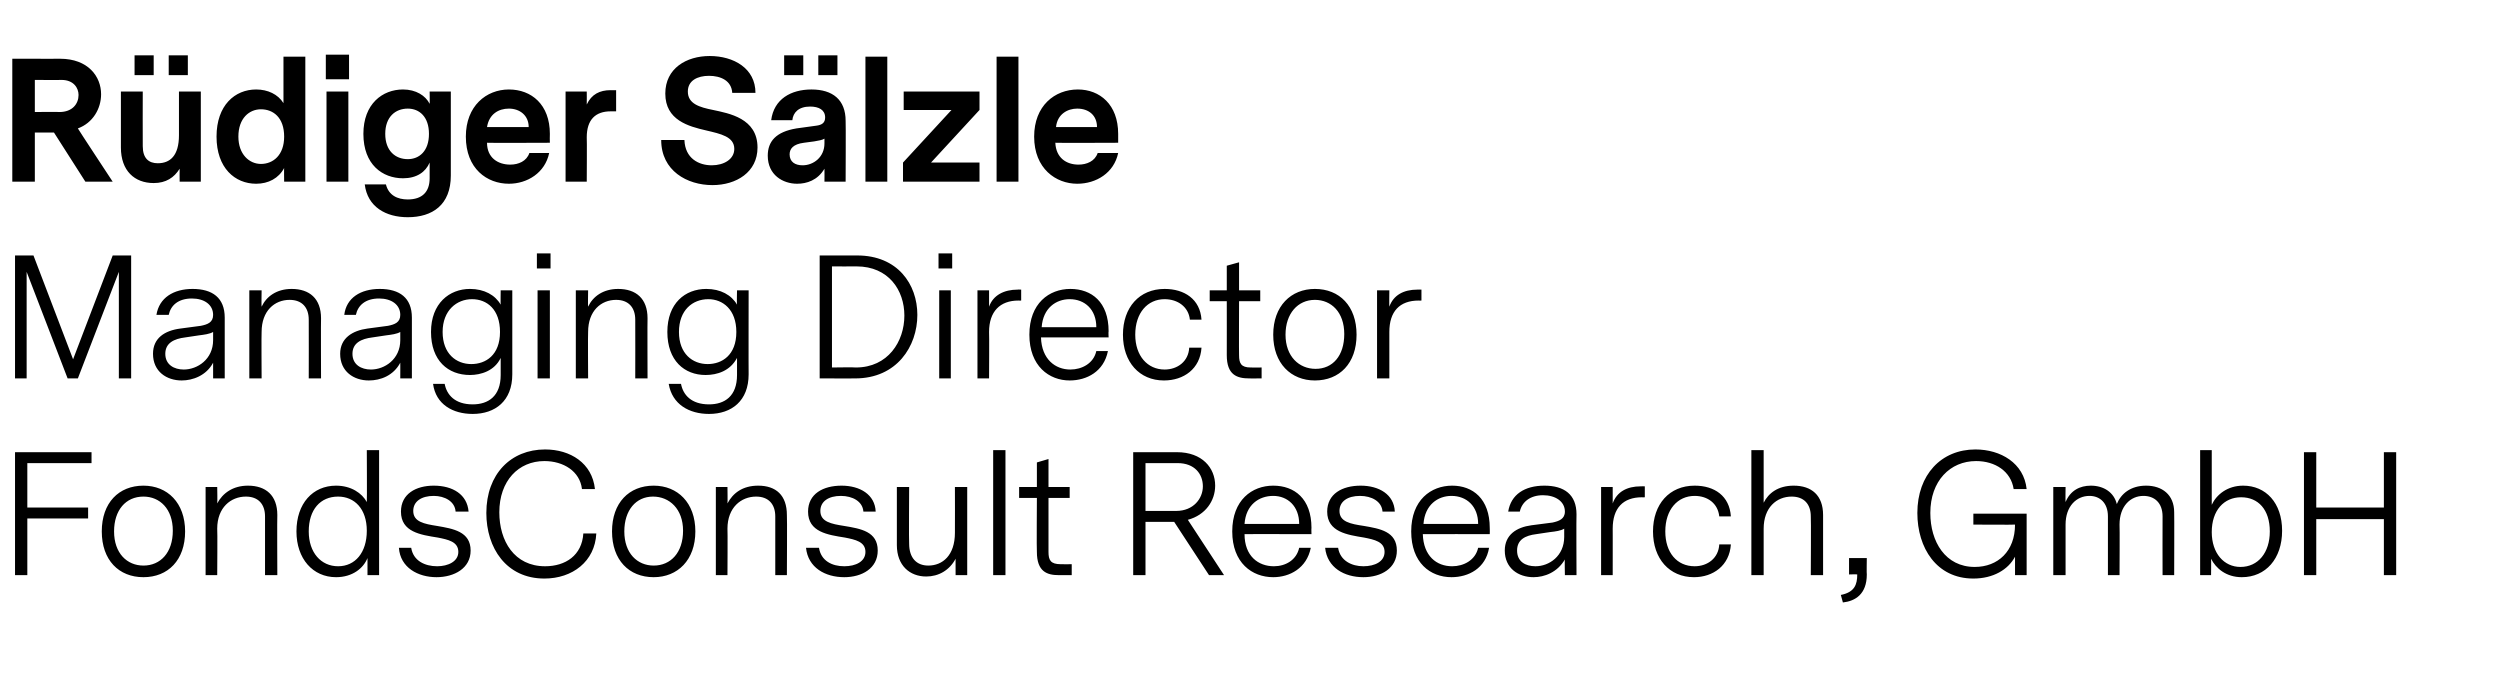
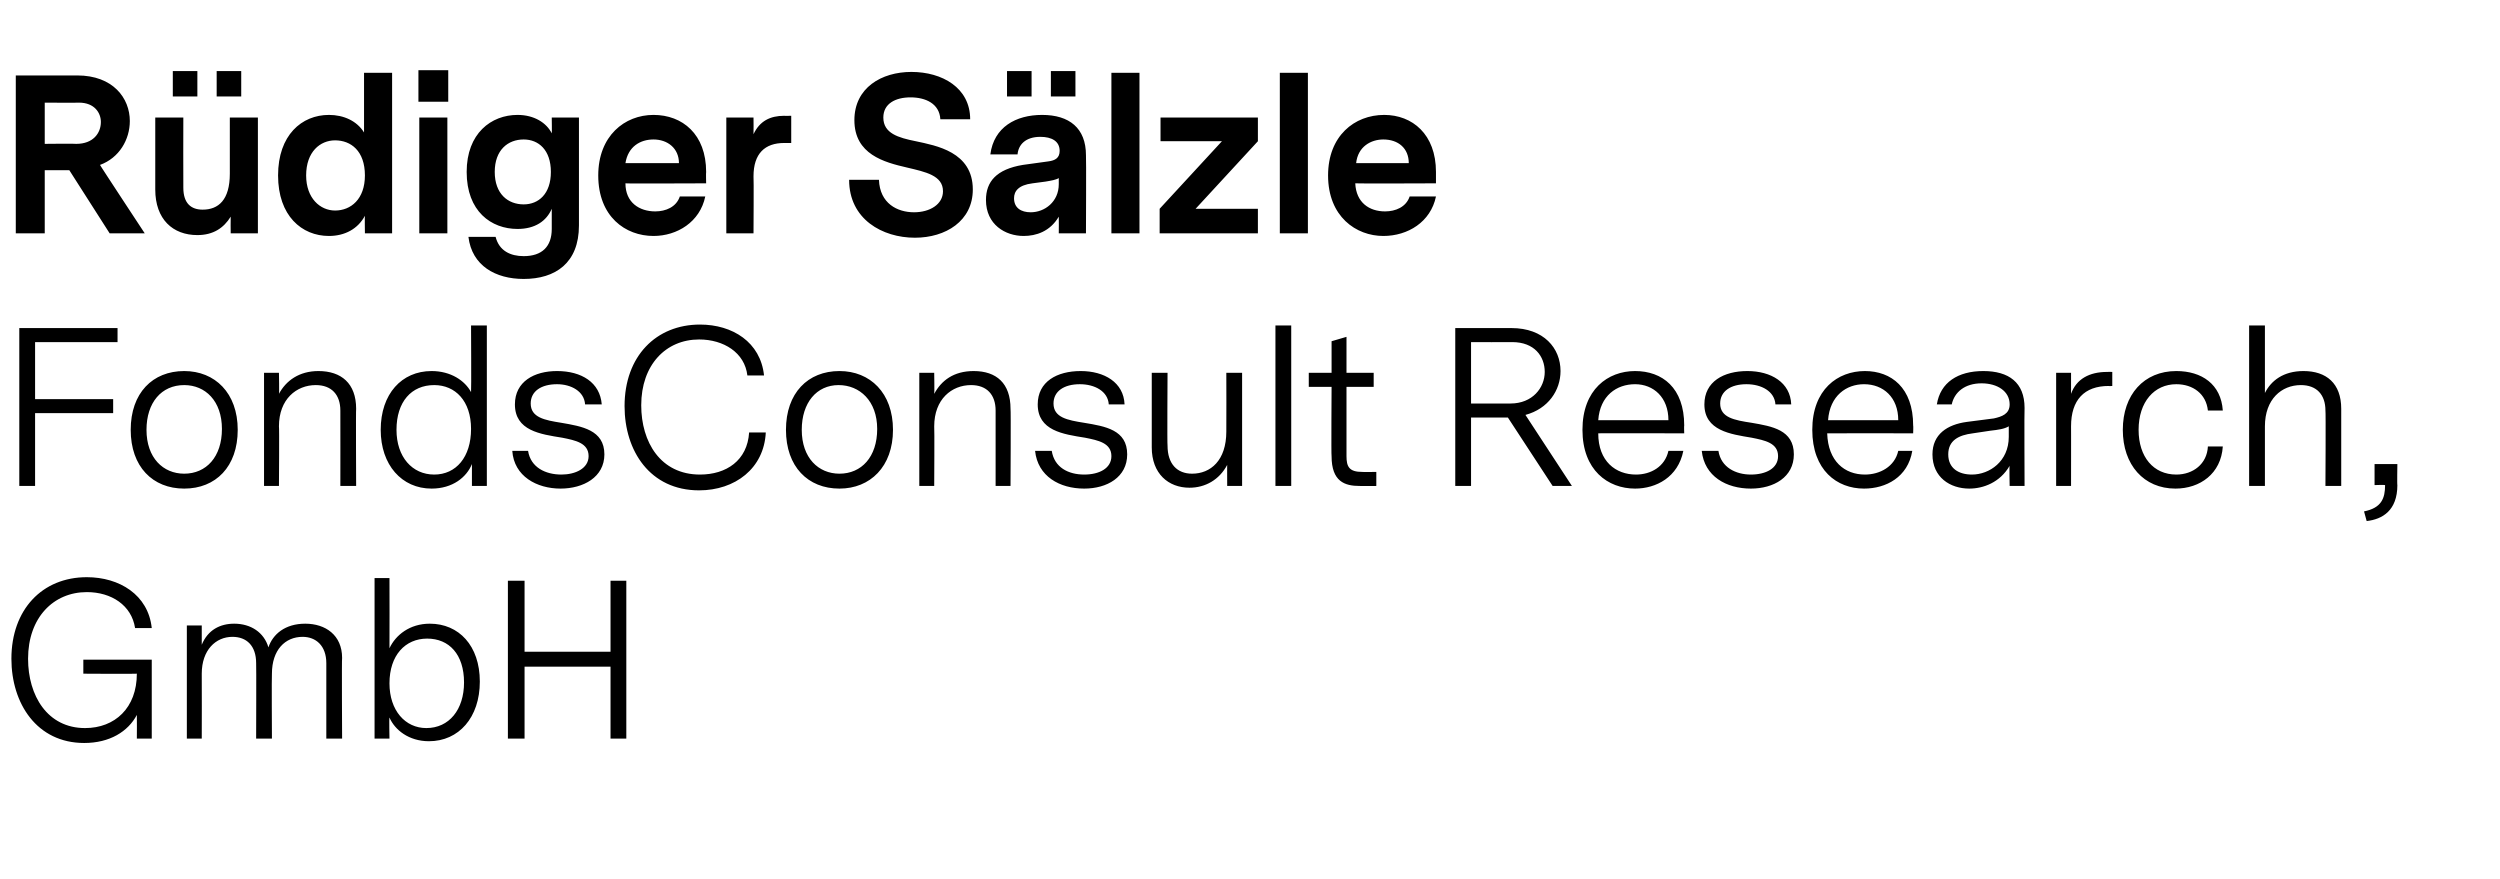
- <svg xmlns="http://www.w3.org/2000/svg" version="1.1" width="366px" height="100.2px" viewBox="0 -4 366 100.2" style="top:-4px">
+ <svg xmlns="http://www.w3.org/2000/svg" version="1.1" width="285px" height="100.2px" viewBox="0 -4 285 100.2" style="top:-4px">
  <defs />
  <g id="Polygon10960">
-     <path d="M 4 80.2 L 2.2 80.2 L 2.2 62.2 L 13.4 62.2 L 13.4 63.8 L 4 63.8 L 4 70.3 L 12.9 70.3 L 12.9 71.9 L 4 71.9 L 4 80.2 Z M 14.9 73.8 C 14.9 69.6 17.4 67.1 21 67.1 C 24.5 67.1 27.1 69.6 27.1 73.8 C 27.1 78 24.6 80.5 21 80.5 C 17.4 80.5 14.9 78 14.9 73.8 Z M 25.3 73.7 C 25.3 70.5 23.4 68.7 21 68.7 C 18.4 68.7 16.7 70.7 16.7 73.8 C 16.7 77 18.6 78.8 21 78.8 C 23.5 78.8 25.3 76.9 25.3 73.7 Z M 40.6 71.4 C 40.56 71.38 40.6 80.2 40.6 80.2 L 38.8 80.2 C 38.8 80.2 38.81 71.59 38.8 71.6 C 38.8 69.8 37.8 68.7 36 68.7 C 33.8 68.7 31.8 70.3 31.8 73.4 C 31.85 73.44 31.8 80.2 31.8 80.2 L 30.1 80.2 L 30.1 67.3 L 31.8 67.3 C 31.8 67.3 31.85 69.72 31.8 69.7 C 32.6 68.2 34.1 67.1 36.3 67.1 C 38.9 67.1 40.6 68.5 40.6 71.4 Z M 55.5 80.2 L 53.8 80.2 C 53.8 80.2 53.81 77.71 53.8 77.7 C 53.2 79.2 51.6 80.5 49.2 80.5 C 45.8 80.5 43.4 77.8 43.4 73.8 C 43.4 69.7 45.8 67.1 49.2 67.1 C 51.4 67.1 53 68.2 53.7 69.5 C 53.74 69.5 53.7 61.9 53.7 61.9 L 55.5 61.9 L 55.5 80.2 Z M 53.7 73.7 C 53.7 70.5 51.9 68.7 49.5 68.7 C 46.9 68.7 45.2 70.6 45.2 73.8 C 45.2 76.9 47 78.9 49.5 78.9 C 52 78.9 53.7 76.9 53.7 73.7 Z M 68.9 76.6 C 68.9 79.2 66.5 80.5 63.9 80.5 C 61.2 80.5 58.6 79.1 58.4 76.2 C 58.4 76.2 60.2 76.2 60.2 76.2 C 60.5 78.1 62.2 78.9 64 78.9 C 65.6 78.9 67.1 78.2 67.1 76.8 C 67.1 75.3 65.6 75 64.1 74.7 C 61.6 74.3 58.7 73.9 58.7 70.9 C 58.7 68.3 60.9 67.1 63.5 67.1 C 66.3 67.1 68.4 68.4 68.6 70.9 C 68.6 70.9 66.7 70.9 66.7 70.9 C 66.6 69.4 65.1 68.6 63.5 68.6 C 61.7 68.6 60.5 69.4 60.5 70.8 C 60.5 72.4 62.1 72.7 64 73 C 66.3 73.4 68.9 73.8 68.9 76.6 Z M 85.2 67.6 C 84.9 65 82.5 63.5 79.7 63.5 C 75.9 63.5 73.1 66.4 73.1 71 C 73.1 75.2 75.3 78.9 79.8 78.9 C 82.8 78.9 85.2 77.3 85.4 74.1 C 85.4 74.1 87.3 74.1 87.3 74.1 C 87.1 78.2 83.8 80.7 79.7 80.7 C 74.1 80.7 71.2 76.2 71.2 71.1 C 71.2 65.4 74.8 61.8 79.8 61.8 C 83.5 61.8 86.7 63.8 87.1 67.6 C 87.1 67.6 85.2 67.6 85.2 67.6 Z M 89.6 73.8 C 89.6 69.6 92.1 67.1 95.7 67.1 C 99.2 67.1 101.8 69.6 101.8 73.8 C 101.8 78 99.2 80.5 95.7 80.5 C 92.1 80.5 89.6 78 89.6 73.8 Z M 100 73.7 C 100 70.5 98 68.7 95.6 68.7 C 93.1 68.7 91.4 70.7 91.4 73.8 C 91.4 77 93.3 78.8 95.7 78.8 C 98.2 78.8 100 76.9 100 73.7 Z M 115.2 71.4 C 115.25 71.38 115.2 80.2 115.2 80.2 L 113.5 80.2 C 113.5 80.2 113.5 71.59 113.5 71.6 C 113.5 69.8 112.5 68.7 110.7 68.7 C 108.5 68.7 106.5 70.3 106.5 73.4 C 106.54 73.44 106.5 80.2 106.5 80.2 L 104.8 80.2 L 104.8 67.3 L 106.5 67.3 C 106.5 67.3 106.54 69.72 106.5 69.7 C 107.3 68.2 108.7 67.1 111 67.1 C 113.6 67.1 115.2 68.5 115.2 71.4 Z M 128.5 76.6 C 128.5 79.2 126.2 80.5 123.6 80.5 C 120.8 80.5 118.3 79.1 118 76.2 C 118 76.2 119.9 76.2 119.9 76.2 C 120.2 78.1 121.8 78.9 123.6 78.9 C 125.3 78.9 126.7 78.2 126.7 76.8 C 126.7 75.3 125.2 75 123.7 74.7 C 121.2 74.3 118.3 73.9 118.3 70.9 C 118.3 68.3 120.5 67.1 123.2 67.1 C 125.9 67.1 128.1 68.4 128.2 70.9 C 128.2 70.9 126.4 70.9 126.4 70.9 C 126.3 69.4 124.8 68.6 123.1 68.6 C 121.3 68.6 120.1 69.4 120.1 70.8 C 120.1 72.4 121.7 72.7 123.6 73 C 126 73.4 128.5 73.8 128.5 76.6 Z M 139.9 80.2 C 139.9 80.2 139.89 77.76 139.9 77.8 C 139 79.5 137.4 80.4 135.6 80.4 C 133.2 80.4 131.3 78.8 131.3 75.8 C 131.3 75.84 131.3 67.3 131.3 67.3 L 133.1 67.3 C 133.1 67.3 133.05 75.62 133.1 75.6 C 133.1 77.7 134.2 78.8 135.9 78.8 C 138 78.8 139.8 77.3 139.8 74 C 139.82 73.99 139.8 67.3 139.8 67.3 L 141.6 67.3 L 141.6 80.2 L 139.9 80.2 Z M 147.2 80.2 L 145.4 80.2 L 145.4 61.9 L 147.2 61.9 L 147.2 80.2 Z M 156.9 80.2 C 156.9 80.2 154.99 80.21 155 80.2 C 153.3 80.2 151.8 79.7 151.8 76.8 C 151.75 76.82 151.8 68.9 151.8 68.9 L 149.2 68.9 L 149.2 67.3 L 151.8 67.3 L 151.8 63.7 L 153.5 63.2 L 153.5 67.3 L 156.6 67.3 L 156.6 68.9 L 153.5 68.9 C 153.5 68.9 153.5 76.8 153.5 76.8 C 153.5 78 153.8 78.6 155.3 78.6 C 155.28 78.62 156.9 78.6 156.9 78.6 L 156.9 80.2 Z M 177 80.2 L 171.9 72.4 L 167.7 72.4 L 167.7 80.2 L 165.9 80.2 L 165.9 62.2 C 165.9 62.2 172.29 62.21 172.3 62.2 C 176 62.2 177.9 64.5 177.9 67.1 C 177.9 69.3 176.5 71.4 173.9 72.1 C 173.9 72.12 179.2 80.2 179.2 80.2 L 177 80.2 Z M 172.2 70.8 C 174.7 70.8 176.1 69 176.1 67.2 C 176.1 65.4 174.9 63.8 172.4 63.8 C 172.39 63.82 167.7 63.8 167.7 63.8 L 167.7 70.8 C 167.7 70.8 172.17 70.8 172.2 70.8 Z M 182.2 74.2 C 182.2 77.4 184.2 78.9 186.5 78.9 C 188.2 78.9 189.8 78 190.2 76.2 C 190.2 76.2 191.9 76.2 191.9 76.2 C 191.3 79.2 188.8 80.5 186.4 80.5 C 183.3 80.5 180.4 78.4 180.4 73.8 C 180.4 69.2 183.3 67.1 186.4 67.1 C 189.5 67.1 192 69 192 73.3 C 191.97 73.32 192 74.2 192 74.2 C 192 74.2 182.16 74.18 182.2 74.2 Z M 182.2 72.7 C 182.2 72.7 190.2 72.7 190.2 72.7 C 190.2 70.1 188.5 68.6 186.4 68.6 C 184.3 68.6 182.4 69.9 182.2 72.7 Z M 204.5 76.6 C 204.5 79.2 202.2 80.5 199.6 80.5 C 196.8 80.5 194.3 79.1 194 76.2 C 194 76.2 195.9 76.2 195.9 76.2 C 196.2 78.1 197.9 78.9 199.6 78.9 C 201.3 78.9 202.7 78.2 202.7 76.8 C 202.7 75.3 201.2 75 199.7 74.7 C 197.3 74.3 194.3 73.9 194.3 70.9 C 194.3 68.3 196.5 67.1 199.2 67.1 C 201.9 67.1 204.1 68.4 204.2 70.9 C 204.2 70.9 202.4 70.9 202.4 70.9 C 202.3 69.4 200.8 68.6 199.1 68.6 C 197.3 68.6 196.1 69.4 196.1 70.8 C 196.1 72.4 197.7 72.7 199.7 73 C 202 73.4 204.5 73.8 204.5 76.6 Z M 208.3 74.2 C 208.4 77.4 210.3 78.9 212.6 78.9 C 214.3 78.9 216 78 216.4 76.2 C 216.4 76.2 218 76.2 218 76.2 C 217.5 79.2 215 80.5 212.5 80.5 C 209.4 80.5 206.6 78.4 206.6 73.8 C 206.6 69.2 209.5 67.1 212.6 67.1 C 215.6 67.1 218.1 69 218.1 73.3 C 218.13 73.32 218.1 74.2 218.1 74.2 C 218.1 74.2 208.32 74.18 208.3 74.2 Z M 208.4 72.7 C 208.4 72.7 216.4 72.7 216.4 72.7 C 216.4 70.1 214.7 68.6 212.5 68.6 C 210.5 68.6 208.6 69.9 208.4 72.7 Z M 229.1 77.9 C 228 79.8 226.1 80.5 224.5 80.5 C 222.3 80.5 220.3 79.2 220.3 76.6 C 220.3 74.3 222 73.2 224.2 72.9 C 224.2 72.9 227.3 72.5 227.3 72.5 C 228.2 72.3 229.1 72 229.1 70.9 C 229.1 69.4 227.7 68.5 225.9 68.5 C 224 68.5 222.8 69.5 222.5 70.9 C 222.5 70.9 220.8 70.9 220.8 70.9 C 221.2 68.4 223.2 67.1 226.1 67.1 C 229 67.1 230.8 68.4 230.8 71.3 C 230.76 71.3 230.8 80.2 230.8 80.2 L 229.1 80.2 C 229.1 80.2 229.05 77.86 229.1 77.9 Z M 226.9 73.9 C 226.9 73.9 224.9 74.2 224.9 74.2 C 223.3 74.4 222.1 75 222.1 76.6 C 222.1 78.2 223.3 78.9 224.8 78.9 C 226.8 78.9 229 77.4 229 74.6 C 229 74.6 229 73.4 229 73.4 C 228.5 73.7 227.8 73.8 226.9 73.9 Z M 240.8 68.8 C 240.8 68.8 240.38 68.83 240.4 68.8 C 237.6 68.8 236.1 70.4 236.1 73.4 C 236.11 73.37 236.1 80.2 236.1 80.2 L 234.4 80.2 L 234.4 67.3 L 236.1 67.3 C 236.1 67.3 236.09 69.7 236.1 69.7 C 236.7 68 238.2 67.2 240.2 67.2 C 240.24 67.18 240.8 67.2 240.8 67.2 L 240.8 68.8 Z M 248 80.5 C 244.4 80.5 242 77.8 242 73.8 C 242 69.8 244.4 67.1 248.1 67.1 C 251 67.1 253.2 68.6 253.4 71.6 C 253.4 71.6 251.7 71.6 251.7 71.6 C 251.5 69.7 250 68.6 248.1 68.6 C 245.6 68.6 243.8 70.6 243.8 73.8 C 243.8 76.9 245.5 78.9 248.1 78.9 C 250 78.9 251.6 77.7 251.7 75.7 C 251.7 75.7 253.4 75.7 253.4 75.7 C 253.2 78.8 250.8 80.5 248 80.5 Z M 266.9 71.4 C 266.9 71.38 266.9 80.2 266.9 80.2 L 265.1 80.2 C 265.1 80.2 265.15 71.59 265.1 71.6 C 265.1 69.8 264.1 68.7 262.3 68.7 C 260.1 68.7 258.2 70.3 258.2 73.4 C 258.19 73.44 258.2 80.2 258.2 80.2 L 256.4 80.2 L 256.4 61.9 L 258.2 61.9 C 258.2 61.9 258.19 69.58 258.2 69.6 C 258.9 68.2 260.3 67.1 262.6 67.1 C 265.2 67.1 266.9 68.5 266.9 71.4 Z M 271.9 80.1 C 271.87 80.06 270.7 80.1 270.7 80.1 L 270.7 77.7 L 273.3 77.7 C 273.3 77.7 273.26 80.14 273.3 80.1 C 273.3 83 271.6 84 269.8 84.2 C 269.8 84.2 269.5 83.1 269.5 83.1 C 271.5 82.7 271.9 81.6 271.9 80.1 Z M 296.7 71.2 L 296.7 80.2 L 295 80.2 C 295 80.2 295 77.52 295 77.5 C 294 79.4 291.8 80.7 288.9 80.7 C 283.5 80.7 280.7 76.2 280.7 71.1 C 280.7 65.5 284.2 61.8 289.2 61.8 C 292.9 61.8 296.3 63.8 296.7 67.6 C 296.7 67.6 294.8 67.6 294.8 67.6 C 294.4 65 292.1 63.5 289.3 63.5 C 285.5 63.5 282.6 66.4 282.6 71.1 C 282.6 75.3 284.8 79 289.1 79 C 292.5 79 295 76.7 295 72.8 C 294.96 72.84 288.9 72.8 288.9 72.8 L 288.9 71.2 L 296.7 71.2 Z M 300.6 67.3 L 302.4 67.3 C 302.4 67.3 302.37 69.46 302.4 69.5 C 303.1 67.8 304.5 67.1 306.1 67.1 C 308 67.1 309.5 68.1 309.9 69.8 C 310.5 68.3 311.9 67.1 314.2 67.1 C 316.5 67.1 318.3 68.4 318.3 71 C 318.33 70.97 318.3 80.2 318.3 80.2 L 316.6 80.2 C 316.6 80.2 316.58 71.59 316.6 71.6 C 316.6 69.6 315.4 68.6 313.8 68.6 C 311.9 68.6 310.3 70.1 310.3 72.8 C 310.34 72.84 310.3 80.2 310.3 80.2 L 308.6 80.2 C 308.6 80.2 308.61 71.59 308.6 71.6 C 308.6 69.6 307.4 68.6 305.9 68.6 C 304 68.6 302.4 70.1 302.4 72.8 C 302.4 72.84 302.4 80.2 302.4 80.2 L 300.6 80.2 L 300.6 67.3 Z M 334.1 73.7 C 334.1 77.8 331.7 80.5 328.2 80.5 C 325.9 80.5 324.4 79.2 323.7 77.8 C 323.73 77.83 323.7 80.2 323.7 80.2 L 322.1 80.2 L 322.1 61.9 L 323.8 61.9 C 323.8 61.9 323.8 69.91 323.8 69.9 C 324.5 68.4 326.1 67.1 328.4 67.1 C 331.7 67.1 334.1 69.6 334.1 73.7 Z M 332.3 73.8 C 332.3 70.6 330.6 68.8 328.1 68.8 C 325.6 68.8 323.8 70.7 323.8 73.9 C 323.8 77 325.6 79 328 79 C 330.6 79 332.3 76.9 332.3 73.8 Z M 350.8 80.2 L 349 80.2 L 349 72 L 339.1 72 L 339.1 80.2 L 337.3 80.2 L 337.3 62.2 L 339.1 62.2 L 339.1 70.3 L 349 70.3 L 349 62.2 L 350.8 62.2 L 350.8 80.2 Z " stroke="none" fill="#000" />
+     <path d="M 17.3 71.2 L 17.3 80.2 L 15.6 80.2 C 15.6 80.2 15.62 77.52 15.6 77.5 C 14.6 79.4 12.5 80.7 9.6 80.7 C 4.2 80.7 1.3 76.2 1.3 71.1 C 1.3 65.5 4.8 61.8 9.9 61.8 C 13.6 61.8 16.9 63.8 17.3 67.6 C 17.3 67.6 15.4 67.6 15.4 67.6 C 15 65 12.7 63.5 9.9 63.5 C 6.1 63.5 3.2 66.4 3.2 71.1 C 3.2 75.3 5.4 79 9.7 79 C 13.1 79 15.6 76.7 15.6 72.8 C 15.58 72.84 9.5 72.8 9.5 72.8 L 9.5 71.2 L 17.3 71.2 Z M 21.3 67.3 L 23 67.3 C 23 67.3 22.99 69.46 23 69.5 C 23.7 67.8 25.1 67.1 26.7 67.1 C 28.6 67.1 30.1 68.1 30.6 69.8 C 31.1 68.3 32.5 67.1 34.8 67.1 C 37.1 67.1 39 68.4 39 71 C 38.95 70.97 39 80.2 39 80.2 L 37.2 80.2 C 37.2 80.2 37.2 71.59 37.2 71.6 C 37.2 69.6 36 68.6 34.5 68.6 C 32.5 68.6 31 70.1 31 72.8 C 30.96 72.84 31 80.2 31 80.2 L 29.2 80.2 C 29.2 80.2 29.23 71.59 29.2 71.6 C 29.2 69.6 28.1 68.6 26.5 68.6 C 24.6 68.6 23 70.1 23 72.8 C 23.02 72.84 23 80.2 23 80.2 L 21.3 80.2 L 21.3 67.3 Z M 54.7 73.7 C 54.7 77.8 52.3 80.5 48.9 80.5 C 46.6 80.5 45 79.2 44.4 77.8 C 44.35 77.83 44.4 80.2 44.4 80.2 L 42.7 80.2 L 42.7 61.9 L 44.4 61.9 C 44.4 61.9 44.42 69.91 44.4 69.9 C 45.1 68.4 46.7 67.1 49 67.1 C 52.3 67.1 54.7 69.6 54.7 73.7 Z M 52.9 73.8 C 52.9 70.6 51.2 68.8 48.7 68.8 C 46.2 68.8 44.4 70.7 44.4 73.9 C 44.4 77 46.2 79 48.6 79 C 51.2 79 52.9 76.9 52.9 73.8 Z M 71.4 80.2 L 69.6 80.2 L 69.6 72 L 59.8 72 L 59.8 80.2 L 57.9 80.2 L 57.9 62.2 L 59.8 62.2 L 59.8 70.3 L 69.6 70.3 L 69.6 62.2 L 71.4 62.2 L 71.4 80.2 Z " stroke="none" fill="#000" />
  </g>
  <g id="Polygon10959">
-     <path d="M 19.2 51.4 L 17.4 51.4 L 17.4 35.8 L 11.4 51.4 L 9.9 51.4 L 3.9 35.8 L 3.9 51.4 L 2.2 51.4 L 2.2 33.4 L 4.9 33.4 L 10.7 48.6 L 16.5 33.4 L 19.2 33.4 L 19.2 51.4 Z M 31.2 49.1 C 30.2 51 28.2 51.7 26.6 51.7 C 24.4 51.7 22.4 50.4 22.4 47.8 C 22.4 45.5 24.1 44.4 26.4 44.1 C 26.4 44.1 29.4 43.7 29.4 43.7 C 30.4 43.5 31.2 43.2 31.2 42.1 C 31.2 40.6 29.9 39.7 28.1 39.7 C 26.1 39.7 25 40.7 24.7 42.1 C 24.7 42.1 22.9 42.1 22.9 42.1 C 23.3 39.6 25.4 38.3 28.2 38.3 C 31.1 38.3 32.9 39.6 32.9 42.5 C 32.9 42.5 32.9 51.4 32.9 51.4 L 31.2 51.4 C 31.2 51.4 31.2 49.06 31.2 49.1 Z M 29.1 45.1 C 29.1 45.1 27.1 45.4 27.1 45.4 C 25.5 45.6 24.2 46.2 24.2 47.8 C 24.2 49.4 25.5 50.1 26.9 50.1 C 28.9 50.1 31.2 48.6 31.2 45.8 C 31.2 45.8 31.2 44.6 31.2 44.6 C 30.7 44.9 29.9 45 29.1 45.1 Z M 47 42.6 C 46.97 42.58 47 51.4 47 51.4 L 45.2 51.4 C 45.2 51.4 45.22 42.79 45.2 42.8 C 45.2 41 44.2 39.9 42.4 39.9 C 40.2 39.9 38.3 41.5 38.3 44.6 C 38.26 44.64 38.3 51.4 38.3 51.4 L 36.5 51.4 L 36.5 38.5 L 38.3 38.5 C 38.3 38.5 38.26 40.92 38.3 40.9 C 39 39.4 40.5 38.3 42.7 38.3 C 45.3 38.3 47 39.7 47 42.6 Z M 58.6 49.1 C 57.6 51 55.7 51.7 54 51.7 C 51.8 51.7 49.8 50.4 49.8 47.8 C 49.8 45.5 51.6 44.4 53.8 44.1 C 53.8 44.1 56.8 43.7 56.8 43.7 C 57.8 43.5 58.6 43.2 58.6 42.1 C 58.6 40.6 57.3 39.7 55.5 39.7 C 53.5 39.7 52.4 40.7 52.1 42.1 C 52.1 42.1 50.4 42.1 50.4 42.1 C 50.7 39.6 52.8 38.3 55.6 38.3 C 58.5 38.3 60.3 39.6 60.3 42.5 C 60.31 42.5 60.3 51.4 60.3 51.4 L 58.6 51.4 C 58.6 51.4 58.61 49.06 58.6 49.1 Z M 56.5 45.1 C 56.5 45.1 54.5 45.4 54.5 45.4 C 52.9 45.6 51.6 46.2 51.6 47.8 C 51.6 49.4 52.9 50.1 54.3 50.1 C 56.3 50.1 58.6 48.6 58.6 45.8 C 58.6 45.8 58.6 44.6 58.6 44.6 C 58.1 44.9 57.3 45 56.5 45.1 Z M 75 50.8 C 75 54.7 72.5 56.6 69.2 56.6 C 66.3 56.6 63.8 55.2 63.4 52.2 C 63.4 52.2 65.1 52.2 65.1 52.2 C 65.4 53.8 66.6 55.2 69.2 55.2 C 71.5 55.2 73.3 54 73.3 50.9 C 73.3 50.9 73.3 48.4 73.3 48.4 C 72.4 50.3 70.4 50.9 68.8 50.9 C 65.6 50.9 63.1 48.8 63.1 44.6 C 63.1 40.4 65.8 38.3 68.8 38.3 C 70.9 38.3 72.5 39.2 73.3 40.6 C 73.27 40.61 73.3 38.5 73.3 38.5 L 75 38.5 C 75 38.5 75 50.83 75 50.8 Z M 73.2 44.6 C 73.2 41.3 71.3 39.8 69.1 39.8 C 66.9 39.8 64.8 41.4 64.8 44.6 C 64.8 47.8 66.8 49.3 69 49.3 C 71.1 49.3 73.2 48 73.2 44.6 Z M 80.6 33.1 L 78.6 33.1 L 78.6 35.3 L 80.6 35.3 L 80.6 33.1 Z M 80.5 51.4 L 78.7 51.4 L 78.7 38.5 L 80.5 38.5 L 80.5 51.4 Z M 94.8 42.6 C 94.77 42.58 94.8 51.4 94.8 51.4 L 93 51.4 C 93 51.4 93.02 42.79 93 42.8 C 93 41 92 39.9 90.2 39.9 C 88 39.9 86.1 41.5 86.1 44.6 C 86.06 44.64 86.1 51.4 86.1 51.4 L 84.3 51.4 L 84.3 38.5 L 86.1 38.5 C 86.1 38.5 86.06 40.92 86.1 40.9 C 86.8 39.4 88.3 38.3 90.5 38.3 C 93.1 38.3 94.8 39.7 94.8 42.6 Z M 109.6 50.8 C 109.6 54.7 107.1 56.6 103.8 56.6 C 100.9 56.6 98.4 55.2 97.9 52.2 C 97.9 52.2 99.7 52.2 99.7 52.2 C 100 53.8 101.2 55.2 103.8 55.2 C 106.1 55.2 107.9 54 107.9 50.9 C 107.9 50.9 107.9 48.4 107.9 48.4 C 106.9 50.3 105 50.9 103.3 50.9 C 100.2 50.9 97.7 48.8 97.7 44.6 C 97.7 40.4 100.3 38.3 103.4 38.3 C 105.5 38.3 107.1 39.2 107.9 40.6 C 107.85 40.61 107.9 38.5 107.9 38.5 L 109.6 38.5 C 109.6 38.5 109.58 50.83 109.6 50.8 Z M 107.8 44.6 C 107.8 41.3 105.8 39.8 103.7 39.8 C 101.4 39.8 99.4 41.4 99.4 44.6 C 99.4 47.8 101.4 49.3 103.6 49.3 C 105.7 49.3 107.8 48 107.8 44.6 Z M 134.3 42.1 C 134.3 46.7 131.3 51.4 125.2 51.4 C 125.23 51.41 120 51.4 120 51.4 L 120 33.4 C 120 33.4 125.54 33.41 125.5 33.4 C 131.4 33.4 134.3 37.6 134.3 42.1 Z M 132.4 42.2 C 132.4 38.5 130.1 35 125.4 35 C 125.4 35.02 121.8 35 121.8 35 L 121.8 49.8 C 121.8 49.8 125.25 49.75 125.3 49.8 C 130 49.8 132.4 46 132.4 42.2 Z M 139.4 33.1 L 137.4 33.1 L 137.4 35.3 L 139.4 35.3 L 139.4 33.1 Z M 139.2 51.4 L 137.5 51.4 L 137.5 38.5 L 139.2 38.5 L 139.2 51.4 Z M 149.5 40 C 149.5 40 149.11 40.03 149.1 40 C 146.4 40 144.8 41.6 144.8 44.6 C 144.84 44.57 144.8 51.4 144.8 51.4 L 143.1 51.4 L 143.1 38.5 L 144.8 38.5 C 144.8 38.5 144.81 40.9 144.8 40.9 C 145.4 39.2 147 38.4 149 38.4 C 148.97 38.38 149.5 38.4 149.5 38.4 L 149.5 40 Z M 152.4 45.4 C 152.5 48.6 154.5 50.1 156.7 50.1 C 158.4 50.1 160.1 49.2 160.5 47.4 C 160.5 47.4 162.2 47.4 162.2 47.4 C 161.6 50.4 159.1 51.7 156.6 51.7 C 153.6 51.7 150.7 49.6 150.7 45 C 150.7 40.4 153.6 38.3 156.7 38.3 C 159.8 38.3 162.3 40.2 162.3 44.5 C 162.26 44.52 162.3 45.4 162.3 45.4 C 162.3 45.4 152.45 45.38 152.4 45.4 Z M 152.5 43.9 C 152.5 43.9 160.5 43.9 160.5 43.9 C 160.5 41.3 158.8 39.8 156.6 39.8 C 154.6 39.8 152.7 41.1 152.5 43.9 Z M 170.4 51.7 C 166.8 51.7 164.4 49 164.4 45 C 164.4 41 166.8 38.3 170.5 38.3 C 173.4 38.3 175.7 39.8 175.9 42.8 C 175.9 42.8 174.2 42.8 174.2 42.8 C 174 40.9 172.4 39.8 170.5 39.8 C 168 39.8 166.2 41.8 166.2 45 C 166.2 48.1 168 50.1 170.5 50.1 C 172.4 50.1 174 48.9 174.1 46.9 C 174.1 46.9 175.9 46.9 175.9 46.9 C 175.7 50 173.3 51.7 170.4 51.7 Z M 184.7 51.4 C 184.7 51.4 182.85 51.41 182.9 51.4 C 181.1 51.4 179.6 50.9 179.6 48 C 179.61 48.02 179.6 40.1 179.6 40.1 L 177.1 40.1 L 177.1 38.5 L 179.6 38.5 L 179.6 34.9 L 181.4 34.4 L 181.4 38.5 L 184.5 38.5 L 184.5 40.1 L 181.4 40.1 C 181.4 40.1 181.37 48 181.4 48 C 181.4 49.2 181.7 49.8 183.1 49.8 C 183.14 49.82 184.7 49.8 184.7 49.8 L 184.7 51.4 Z M 186.4 45 C 186.4 40.8 189 38.3 192.5 38.3 C 196.1 38.3 198.6 40.8 198.6 45 C 198.6 49.2 196.1 51.7 192.5 51.7 C 189 51.7 186.4 49.2 186.4 45 Z M 196.8 44.9 C 196.8 41.7 194.9 39.9 192.5 39.9 C 190 39.9 188.2 41.9 188.2 45 C 188.2 48.2 190.2 50 192.6 50 C 195.1 50 196.8 48.1 196.8 44.9 Z M 208.1 40 C 208.1 40 207.67 40.03 207.7 40 C 204.9 40 203.4 41.6 203.4 44.6 C 203.4 44.57 203.4 51.4 203.4 51.4 L 201.6 51.4 L 201.6 38.5 L 203.4 38.5 C 203.4 38.5 203.37 40.9 203.4 40.9 C 204 39.2 205.5 38.4 207.5 38.4 C 207.52 38.38 208.1 38.4 208.1 38.4 L 208.1 40 Z " stroke="none" fill="#000" />
+     <path d="M 4 51.4 L 2.2 51.4 L 2.2 33.4 L 13.4 33.4 L 13.4 35 L 4 35 L 4 41.5 L 12.9 41.5 L 12.9 43.1 L 4 43.1 L 4 51.4 Z M 14.9 45 C 14.9 40.8 17.4 38.3 21 38.3 C 24.5 38.3 27.1 40.8 27.1 45 C 27.1 49.2 24.6 51.7 21 51.7 C 17.4 51.7 14.9 49.2 14.9 45 Z M 25.3 44.9 C 25.3 41.7 23.4 39.9 21 39.9 C 18.4 39.9 16.7 41.9 16.7 45 C 16.7 48.2 18.6 50 21 50 C 23.5 50 25.3 48.1 25.3 44.9 Z M 40.6 42.6 C 40.56 42.58 40.6 51.4 40.6 51.4 L 38.8 51.4 C 38.8 51.4 38.81 42.79 38.8 42.8 C 38.8 41 37.8 39.9 36 39.9 C 33.8 39.9 31.8 41.5 31.8 44.6 C 31.85 44.64 31.8 51.4 31.8 51.4 L 30.1 51.4 L 30.1 38.5 L 31.8 38.5 C 31.8 38.5 31.85 40.92 31.8 40.9 C 32.6 39.4 34.1 38.3 36.3 38.3 C 38.9 38.3 40.6 39.7 40.6 42.6 Z M 55.5 51.4 L 53.8 51.4 C 53.8 51.4 53.81 48.91 53.8 48.9 C 53.2 50.4 51.6 51.7 49.2 51.7 C 45.8 51.7 43.4 49 43.4 45 C 43.4 40.9 45.8 38.3 49.2 38.3 C 51.4 38.3 53 39.4 53.7 40.7 C 53.74 40.7 53.7 33.1 53.7 33.1 L 55.5 33.1 L 55.5 51.4 Z M 53.7 44.9 C 53.7 41.7 51.9 39.9 49.5 39.9 C 46.9 39.9 45.2 41.8 45.2 45 C 45.2 48.1 47 50.1 49.5 50.1 C 52 50.1 53.7 48.1 53.7 44.9 Z M 68.9 47.8 C 68.9 50.4 66.5 51.7 63.9 51.7 C 61.2 51.7 58.6 50.3 58.4 47.4 C 58.4 47.4 60.2 47.4 60.2 47.4 C 60.5 49.3 62.2 50.1 64 50.1 C 65.6 50.1 67.1 49.4 67.1 48 C 67.1 46.5 65.6 46.2 64.1 45.9 C 61.6 45.5 58.7 45.1 58.7 42.1 C 58.7 39.5 60.9 38.3 63.5 38.3 C 66.3 38.3 68.4 39.6 68.6 42.1 C 68.6 42.1 66.7 42.1 66.7 42.1 C 66.6 40.6 65.1 39.8 63.5 39.8 C 61.7 39.8 60.5 40.6 60.5 42 C 60.5 43.6 62.1 43.9 64 44.2 C 66.3 44.6 68.9 45 68.9 47.8 Z M 85.2 38.8 C 84.9 36.2 82.5 34.7 79.7 34.7 C 75.9 34.7 73.1 37.6 73.1 42.2 C 73.1 46.4 75.3 50.1 79.8 50.1 C 82.8 50.1 85.2 48.5 85.4 45.3 C 85.4 45.3 87.3 45.3 87.3 45.3 C 87.1 49.4 83.8 51.9 79.7 51.9 C 74.1 51.9 71.2 47.4 71.2 42.3 C 71.2 36.6 74.8 33 79.8 33 C 83.5 33 86.7 35 87.1 38.8 C 87.1 38.8 85.2 38.8 85.2 38.8 Z M 89.6 45 C 89.6 40.8 92.1 38.3 95.7 38.3 C 99.2 38.3 101.8 40.8 101.8 45 C 101.8 49.2 99.2 51.7 95.7 51.7 C 92.1 51.7 89.6 49.2 89.6 45 Z M 100 44.9 C 100 41.7 98 39.9 95.6 39.9 C 93.1 39.9 91.4 41.9 91.4 45 C 91.4 48.2 93.3 50 95.7 50 C 98.2 50 100 48.1 100 44.9 Z M 115.2 42.6 C 115.25 42.58 115.2 51.4 115.2 51.4 L 113.5 51.4 C 113.5 51.4 113.5 42.79 113.5 42.8 C 113.5 41 112.5 39.9 110.7 39.9 C 108.5 39.9 106.5 41.5 106.5 44.6 C 106.54 44.64 106.5 51.4 106.5 51.4 L 104.8 51.4 L 104.8 38.5 L 106.5 38.5 C 106.5 38.5 106.54 40.92 106.5 40.9 C 107.3 39.4 108.7 38.3 111 38.3 C 113.6 38.3 115.2 39.7 115.2 42.6 Z M 128.5 47.8 C 128.5 50.4 126.2 51.7 123.6 51.7 C 120.8 51.7 118.3 50.3 118 47.4 C 118 47.4 119.9 47.4 119.9 47.4 C 120.2 49.3 121.8 50.1 123.6 50.1 C 125.3 50.1 126.7 49.4 126.7 48 C 126.7 46.5 125.2 46.2 123.7 45.9 C 121.2 45.5 118.3 45.1 118.3 42.1 C 118.3 39.5 120.5 38.3 123.2 38.3 C 125.9 38.3 128.1 39.6 128.2 42.1 C 128.2 42.1 126.4 42.1 126.4 42.1 C 126.3 40.6 124.8 39.8 123.1 39.8 C 121.3 39.8 120.1 40.6 120.1 42 C 120.1 43.6 121.7 43.9 123.6 44.2 C 126 44.6 128.5 45 128.5 47.8 Z M 139.9 51.4 C 139.9 51.4 139.89 48.96 139.9 49 C 139 50.7 137.4 51.6 135.6 51.6 C 133.2 51.6 131.3 50 131.3 47 C 131.3 47.04 131.3 38.5 131.3 38.5 L 133.1 38.5 C 133.1 38.5 133.05 46.82 133.1 46.8 C 133.1 48.9 134.2 50 135.9 50 C 138 50 139.8 48.5 139.8 45.2 C 139.82 45.19 139.8 38.5 139.8 38.5 L 141.6 38.5 L 141.6 51.4 L 139.9 51.4 Z M 147.2 51.4 L 145.4 51.4 L 145.4 33.1 L 147.2 33.1 L 147.2 51.4 Z M 156.9 51.4 C 156.9 51.4 154.99 51.41 155 51.4 C 153.3 51.4 151.8 50.9 151.8 48 C 151.75 48.02 151.8 40.1 151.8 40.1 L 149.2 40.1 L 149.2 38.5 L 151.8 38.5 L 151.8 34.9 L 153.5 34.4 L 153.5 38.5 L 156.6 38.5 L 156.6 40.1 L 153.5 40.1 C 153.5 40.1 153.5 48 153.5 48 C 153.5 49.2 153.8 49.8 155.3 49.8 C 155.28 49.82 156.9 49.8 156.9 49.8 L 156.9 51.4 Z M 177 51.4 L 171.9 43.6 L 167.7 43.6 L 167.7 51.4 L 165.9 51.4 L 165.9 33.4 C 165.9 33.4 172.29 33.41 172.3 33.4 C 176 33.4 177.9 35.7 177.9 38.3 C 177.9 40.5 176.5 42.6 173.9 43.3 C 173.9 43.32 179.2 51.4 179.2 51.4 L 177 51.4 Z M 172.2 42 C 174.7 42 176.1 40.2 176.1 38.4 C 176.1 36.6 174.9 35 172.4 35 C 172.39 35.02 167.7 35 167.7 35 L 167.7 42 C 167.7 42 172.17 42 172.2 42 Z M 182.2 45.4 C 182.2 48.6 184.2 50.1 186.5 50.1 C 188.2 50.1 189.8 49.2 190.2 47.4 C 190.2 47.4 191.9 47.4 191.9 47.4 C 191.3 50.4 188.8 51.7 186.4 51.7 C 183.3 51.7 180.4 49.6 180.4 45 C 180.4 40.4 183.3 38.3 186.4 38.3 C 189.5 38.3 192 40.2 192 44.5 C 191.97 44.52 192 45.4 192 45.4 C 192 45.4 182.16 45.38 182.2 45.4 Z M 182.2 43.9 C 182.2 43.9 190.2 43.9 190.2 43.9 C 190.2 41.3 188.5 39.8 186.4 39.8 C 184.3 39.8 182.4 41.1 182.2 43.9 Z M 204.5 47.8 C 204.5 50.4 202.2 51.7 199.6 51.7 C 196.8 51.7 194.3 50.3 194 47.4 C 194 47.4 195.9 47.4 195.9 47.4 C 196.2 49.3 197.9 50.1 199.6 50.1 C 201.3 50.1 202.7 49.4 202.7 48 C 202.7 46.5 201.2 46.2 199.7 45.9 C 197.3 45.5 194.3 45.1 194.3 42.1 C 194.3 39.5 196.5 38.3 199.2 38.3 C 201.9 38.3 204.1 39.6 204.2 42.1 C 204.2 42.1 202.4 42.1 202.4 42.1 C 202.3 40.6 200.8 39.8 199.1 39.8 C 197.3 39.8 196.1 40.6 196.1 42 C 196.1 43.6 197.7 43.9 199.7 44.2 C 202 44.6 204.5 45 204.5 47.8 Z M 208.3 45.4 C 208.4 48.6 210.3 50.1 212.6 50.1 C 214.3 50.1 216 49.2 216.4 47.4 C 216.4 47.4 218 47.4 218 47.4 C 217.5 50.4 215 51.7 212.5 51.7 C 209.4 51.7 206.6 49.6 206.6 45 C 206.6 40.4 209.5 38.3 212.6 38.3 C 215.6 38.3 218.1 40.2 218.1 44.5 C 218.13 44.52 218.1 45.4 218.1 45.4 C 218.1 45.4 208.32 45.38 208.3 45.4 Z M 208.4 43.9 C 208.4 43.9 216.4 43.9 216.4 43.9 C 216.4 41.3 214.7 39.8 212.5 39.8 C 210.5 39.8 208.6 41.1 208.4 43.9 Z M 229.1 49.1 C 228 51 226.1 51.7 224.5 51.7 C 222.3 51.7 220.3 50.4 220.3 47.8 C 220.3 45.5 222 44.4 224.2 44.1 C 224.2 44.1 227.3 43.7 227.3 43.7 C 228.2 43.5 229.1 43.2 229.1 42.1 C 229.1 40.6 227.7 39.7 225.9 39.7 C 224 39.7 222.8 40.7 222.5 42.1 C 222.5 42.1 220.8 42.1 220.8 42.1 C 221.2 39.6 223.2 38.3 226.1 38.3 C 229 38.3 230.8 39.6 230.8 42.5 C 230.76 42.5 230.8 51.4 230.8 51.4 L 229.1 51.4 C 229.1 51.4 229.05 49.06 229.1 49.1 Z M 226.9 45.1 C 226.9 45.1 224.9 45.4 224.9 45.4 C 223.3 45.6 222.1 46.2 222.1 47.8 C 222.1 49.4 223.3 50.1 224.8 50.1 C 226.8 50.1 229 48.6 229 45.8 C 229 45.8 229 44.6 229 44.6 C 228.5 44.9 227.8 45 226.9 45.1 Z M 240.8 40 C 240.8 40 240.38 40.03 240.4 40 C 237.6 40 236.1 41.6 236.1 44.6 C 236.11 44.57 236.1 51.4 236.1 51.4 L 234.4 51.4 L 234.4 38.5 L 236.1 38.5 C 236.1 38.5 236.09 40.9 236.1 40.9 C 236.7 39.2 238.2 38.4 240.2 38.4 C 240.24 38.38 240.8 38.4 240.8 38.4 L 240.8 40 Z M 248 51.7 C 244.4 51.7 242 49 242 45 C 242 41 244.4 38.3 248.1 38.3 C 251 38.3 253.2 39.8 253.4 42.8 C 253.4 42.8 251.7 42.8 251.7 42.8 C 251.5 40.9 250 39.8 248.1 39.8 C 245.6 39.8 243.8 41.8 243.8 45 C 243.8 48.1 245.5 50.1 248.1 50.1 C 250 50.1 251.6 48.9 251.7 46.9 C 251.7 46.9 253.4 46.9 253.4 46.9 C 253.2 50 250.8 51.7 248 51.7 Z M 266.9 42.6 C 266.9 42.58 266.9 51.4 266.9 51.4 L 265.1 51.4 C 265.1 51.4 265.15 42.79 265.1 42.8 C 265.1 41 264.1 39.9 262.3 39.9 C 260.1 39.9 258.2 41.5 258.2 44.6 C 258.19 44.64 258.2 51.4 258.2 51.4 L 256.4 51.4 L 256.4 33.1 L 258.2 33.1 C 258.2 33.1 258.19 40.78 258.2 40.8 C 258.9 39.4 260.3 38.3 262.6 38.3 C 265.2 38.3 266.9 39.7 266.9 42.6 Z M 271.9 51.3 C 271.87 51.26 270.7 51.3 270.7 51.3 L 270.7 48.9 L 273.3 48.9 C 273.3 48.9 273.26 51.34 273.3 51.3 C 273.3 54.2 271.6 55.2 269.8 55.4 C 269.8 55.4 269.5 54.3 269.5 54.3 C 271.5 53.9 271.9 52.8 271.9 51.3 Z " stroke="none" fill="#000" />
  </g>
  <g id="Polygon10958">
    <path d="M 12.5 22.6 L 7.9 15.4 L 5.1 15.4 L 5.1 22.6 L 1.8 22.6 L 1.8 4.6 C 1.8 4.6 8.83 4.61 8.8 4.6 C 12.9 4.6 14.8 7.2 14.8 9.8 C 14.8 11.9 13.6 14 11.4 14.8 C 11.35 14.78 16.5 22.6 16.5 22.6 L 12.5 22.6 Z M 11.5 9.9 C 11.5 8.9 10.8 7.7 9 7.7 C 8.98 7.73 5.1 7.7 5.1 7.7 L 5.1 12.4 C 5.1 12.4 8.71 12.36 8.7 12.4 C 10.6 12.4 11.5 11.2 11.5 9.9 Z M 19.7 4.1 L 22.5 4.1 L 22.5 7 L 19.7 7 L 19.7 4.1 Z M 24.7 4.1 L 27.5 4.1 L 27.5 7 L 24.7 7 L 24.7 4.1 Z M 29.4 22.6 L 26.3 22.6 C 26.3 22.6 26.28 20.74 26.3 20.7 C 25.5 22 24.3 22.8 22.5 22.8 C 19.7 22.8 17.7 21 17.7 17.6 C 17.69 17.59 17.7 9.4 17.7 9.4 L 20.9 9.4 C 20.9 9.4 20.88 17.35 20.9 17.4 C 20.9 19.2 21.8 19.9 23.1 19.9 C 24.9 19.9 26.2 18.8 26.2 15.8 C 26.21 15.77 26.2 9.4 26.2 9.4 L 29.4 9.4 L 29.4 22.6 Z M 44.7 22.6 L 41.6 22.6 C 41.6 22.6 41.57 20.57 41.6 20.6 C 40.8 22.1 39.3 22.9 37.5 22.9 C 34.4 22.9 31.7 20.6 31.7 16 C 31.7 11.4 34.4 9.1 37.5 9.1 C 39.2 9.1 40.7 9.8 41.5 11.1 C 41.5 11.11 41.5 4.3 41.5 4.3 L 44.7 4.3 L 44.7 22.6 Z M 41.6 16 C 41.6 13.2 40 12 38.2 12 C 36.5 12 34.9 13.3 34.9 16 C 34.9 18.6 36.5 20 38.2 20 C 40 20 41.6 18.7 41.6 16 Z M 47.7 7.6 L 51.1 7.6 L 51.1 4 L 47.7 4 L 47.7 7.6 Z M 47.8 9.4 L 51 9.4 L 51 22.6 L 47.8 22.6 L 47.8 9.4 Z M 66 21.7 C 66 26 63.3 27.8 59.7 27.8 C 56.5 27.8 53.8 26.3 53.4 23 C 53.4 23 56.5 23 56.5 23 C 56.9 24.6 58.2 25.2 59.7 25.2 C 61.8 25.2 62.9 24.1 62.9 22.1 C 62.9 22.1 62.9 19.8 62.9 19.8 C 62.3 21.2 61 22.1 59 22.1 C 56 22.1 53.2 20.1 53.2 15.6 C 53.2 11.2 56 9.1 59 9.1 C 60.9 9.1 62.3 10 62.9 11.2 C 62.93 11.21 62.9 9.4 62.9 9.4 L 66 9.4 C 66 9.4 66 21.72 66 21.7 Z M 62.8 15.6 C 62.8 13.1 61.4 11.9 59.7 11.9 C 57.9 11.9 56.4 13.1 56.4 15.6 C 56.4 18.1 57.9 19.3 59.7 19.3 C 61.4 19.3 62.8 18.1 62.8 15.6 Z M 71.3 16.9 C 71.3 19.1 72.9 20.1 74.7 20.1 C 75.9 20.1 77.1 19.6 77.5 18.4 C 77.5 18.4 80.4 18.4 80.4 18.4 C 79.8 21.3 77.2 22.9 74.5 22.9 C 71.3 22.9 68.2 20.7 68.2 16 C 68.2 11.5 71.2 9.1 74.5 9.1 C 77.8 9.1 80.5 11.3 80.5 15.6 C 80.47 15.65 80.5 16.9 80.5 16.9 C 80.5 16.9 71.26 16.94 71.3 16.9 Z M 71.3 14.6 C 71.3 14.6 77.4 14.6 77.4 14.6 C 77.4 12.9 76.1 11.9 74.5 11.9 C 73 11.9 71.6 12.7 71.3 14.6 Z M 90.2 12.3 C 90.2 12.3 89.4 12.31 89.4 12.3 C 87.2 12.3 85.9 13.5 85.9 16.1 C 85.94 16.13 85.9 22.6 85.9 22.6 L 82.8 22.6 L 82.8 9.4 L 85.9 9.4 C 85.9 9.4 85.92 11.26 85.9 11.3 C 86.6 9.8 87.8 9.2 89.4 9.2 C 89.38 9.22 90.2 9.2 90.2 9.2 L 90.2 12.3 Z M 104.3 23.1 C 100.6 23.1 96.8 21 96.8 16.5 C 96.8 16.5 100.2 16.5 100.2 16.5 C 100.3 19.2 102.3 20.2 104.2 20.2 C 106 20.2 107.5 19.3 107.5 17.8 C 107.5 16 105.5 15.6 103.4 15.1 C 100.8 14.5 97.4 13.6 97.4 9.7 C 97.4 6 100.5 4.2 103.9 4.2 C 107.4 4.2 110.6 6 110.6 9.6 C 110.6 9.6 107.2 9.6 107.2 9.6 C 107.1 7.8 105.5 7.1 103.8 7.1 C 102.1 7.1 100.7 7.8 100.7 9.4 C 100.7 11.2 102.4 11.7 104.4 12.1 C 106.7 12.6 110.9 13.3 110.9 17.6 C 110.9 21.2 107.8 23.1 104.3 23.1 Z M 114.8 4.1 L 117.6 4.1 L 117.6 7 L 114.8 7 L 114.8 4.1 Z M 119.8 4.1 L 122.6 4.1 L 122.6 7 L 119.8 7 L 119.8 4.1 Z M 123.8 13.7 C 123.84 13.7 123.8 22.6 123.8 22.6 L 120.7 22.6 C 120.7 22.6 120.72 20.69 120.7 20.7 C 119.7 22.4 118.1 22.9 116.7 22.9 C 114.6 22.9 112.4 21.6 112.4 18.8 C 112.4 16.7 113.6 15.3 116.6 14.8 C 116.6 14.8 119.5 14.4 119.5 14.4 C 120.3 14.3 120.8 14 120.8 13.2 C 120.8 12.1 119.9 11.6 118.6 11.6 C 116.9 11.6 116.1 12.5 116 13.6 C 116 13.6 112.9 13.6 112.9 13.6 C 113.3 10.5 115.8 9.1 118.8 9.1 C 121.9 9.1 123.8 10.6 123.8 13.7 Z M 120.7 17 C 120.7 17 120.7 16.3 120.7 16.3 C 120.4 16.5 119.8 16.6 119.2 16.7 C 119.2 16.7 117.7 16.9 117.7 16.9 C 116.1 17.1 115.6 17.8 115.6 18.6 C 115.6 19.7 116.4 20.2 117.5 20.2 C 119.1 20.2 120.7 19 120.7 17 Z M 129.9 22.6 L 126.7 22.6 L 126.7 4.3 L 129.9 4.3 L 129.9 22.6 Z M 143.4 22.6 L 132.2 22.6 L 132.2 19.8 L 139.3 12.1 L 132.3 12.1 L 132.3 9.4 L 143.4 9.4 L 143.4 12.1 L 136.3 19.8 L 143.4 19.8 L 143.4 22.6 Z M 149.1 22.6 L 145.9 22.6 L 145.9 4.3 L 149.1 4.3 L 149.1 22.6 Z M 154.5 16.9 C 154.6 19.1 156.1 20.1 157.9 20.1 C 159.1 20.1 160.3 19.6 160.7 18.4 C 160.7 18.4 163.7 18.4 163.7 18.4 C 163.1 21.3 160.5 22.9 157.7 22.9 C 154.6 22.9 151.4 20.7 151.4 16 C 151.4 11.5 154.4 9.1 157.8 9.1 C 161 9.1 163.7 11.3 163.7 15.6 C 163.7 15.65 163.7 16.9 163.7 16.9 C 163.7 16.9 154.49 16.94 154.5 16.9 Z M 154.6 14.6 C 154.6 14.6 160.6 14.6 160.6 14.6 C 160.6 12.9 159.4 11.9 157.7 11.9 C 156.3 11.9 154.8 12.7 154.6 14.6 Z " stroke="none" fill="#000" />
  </g>
</svg>
